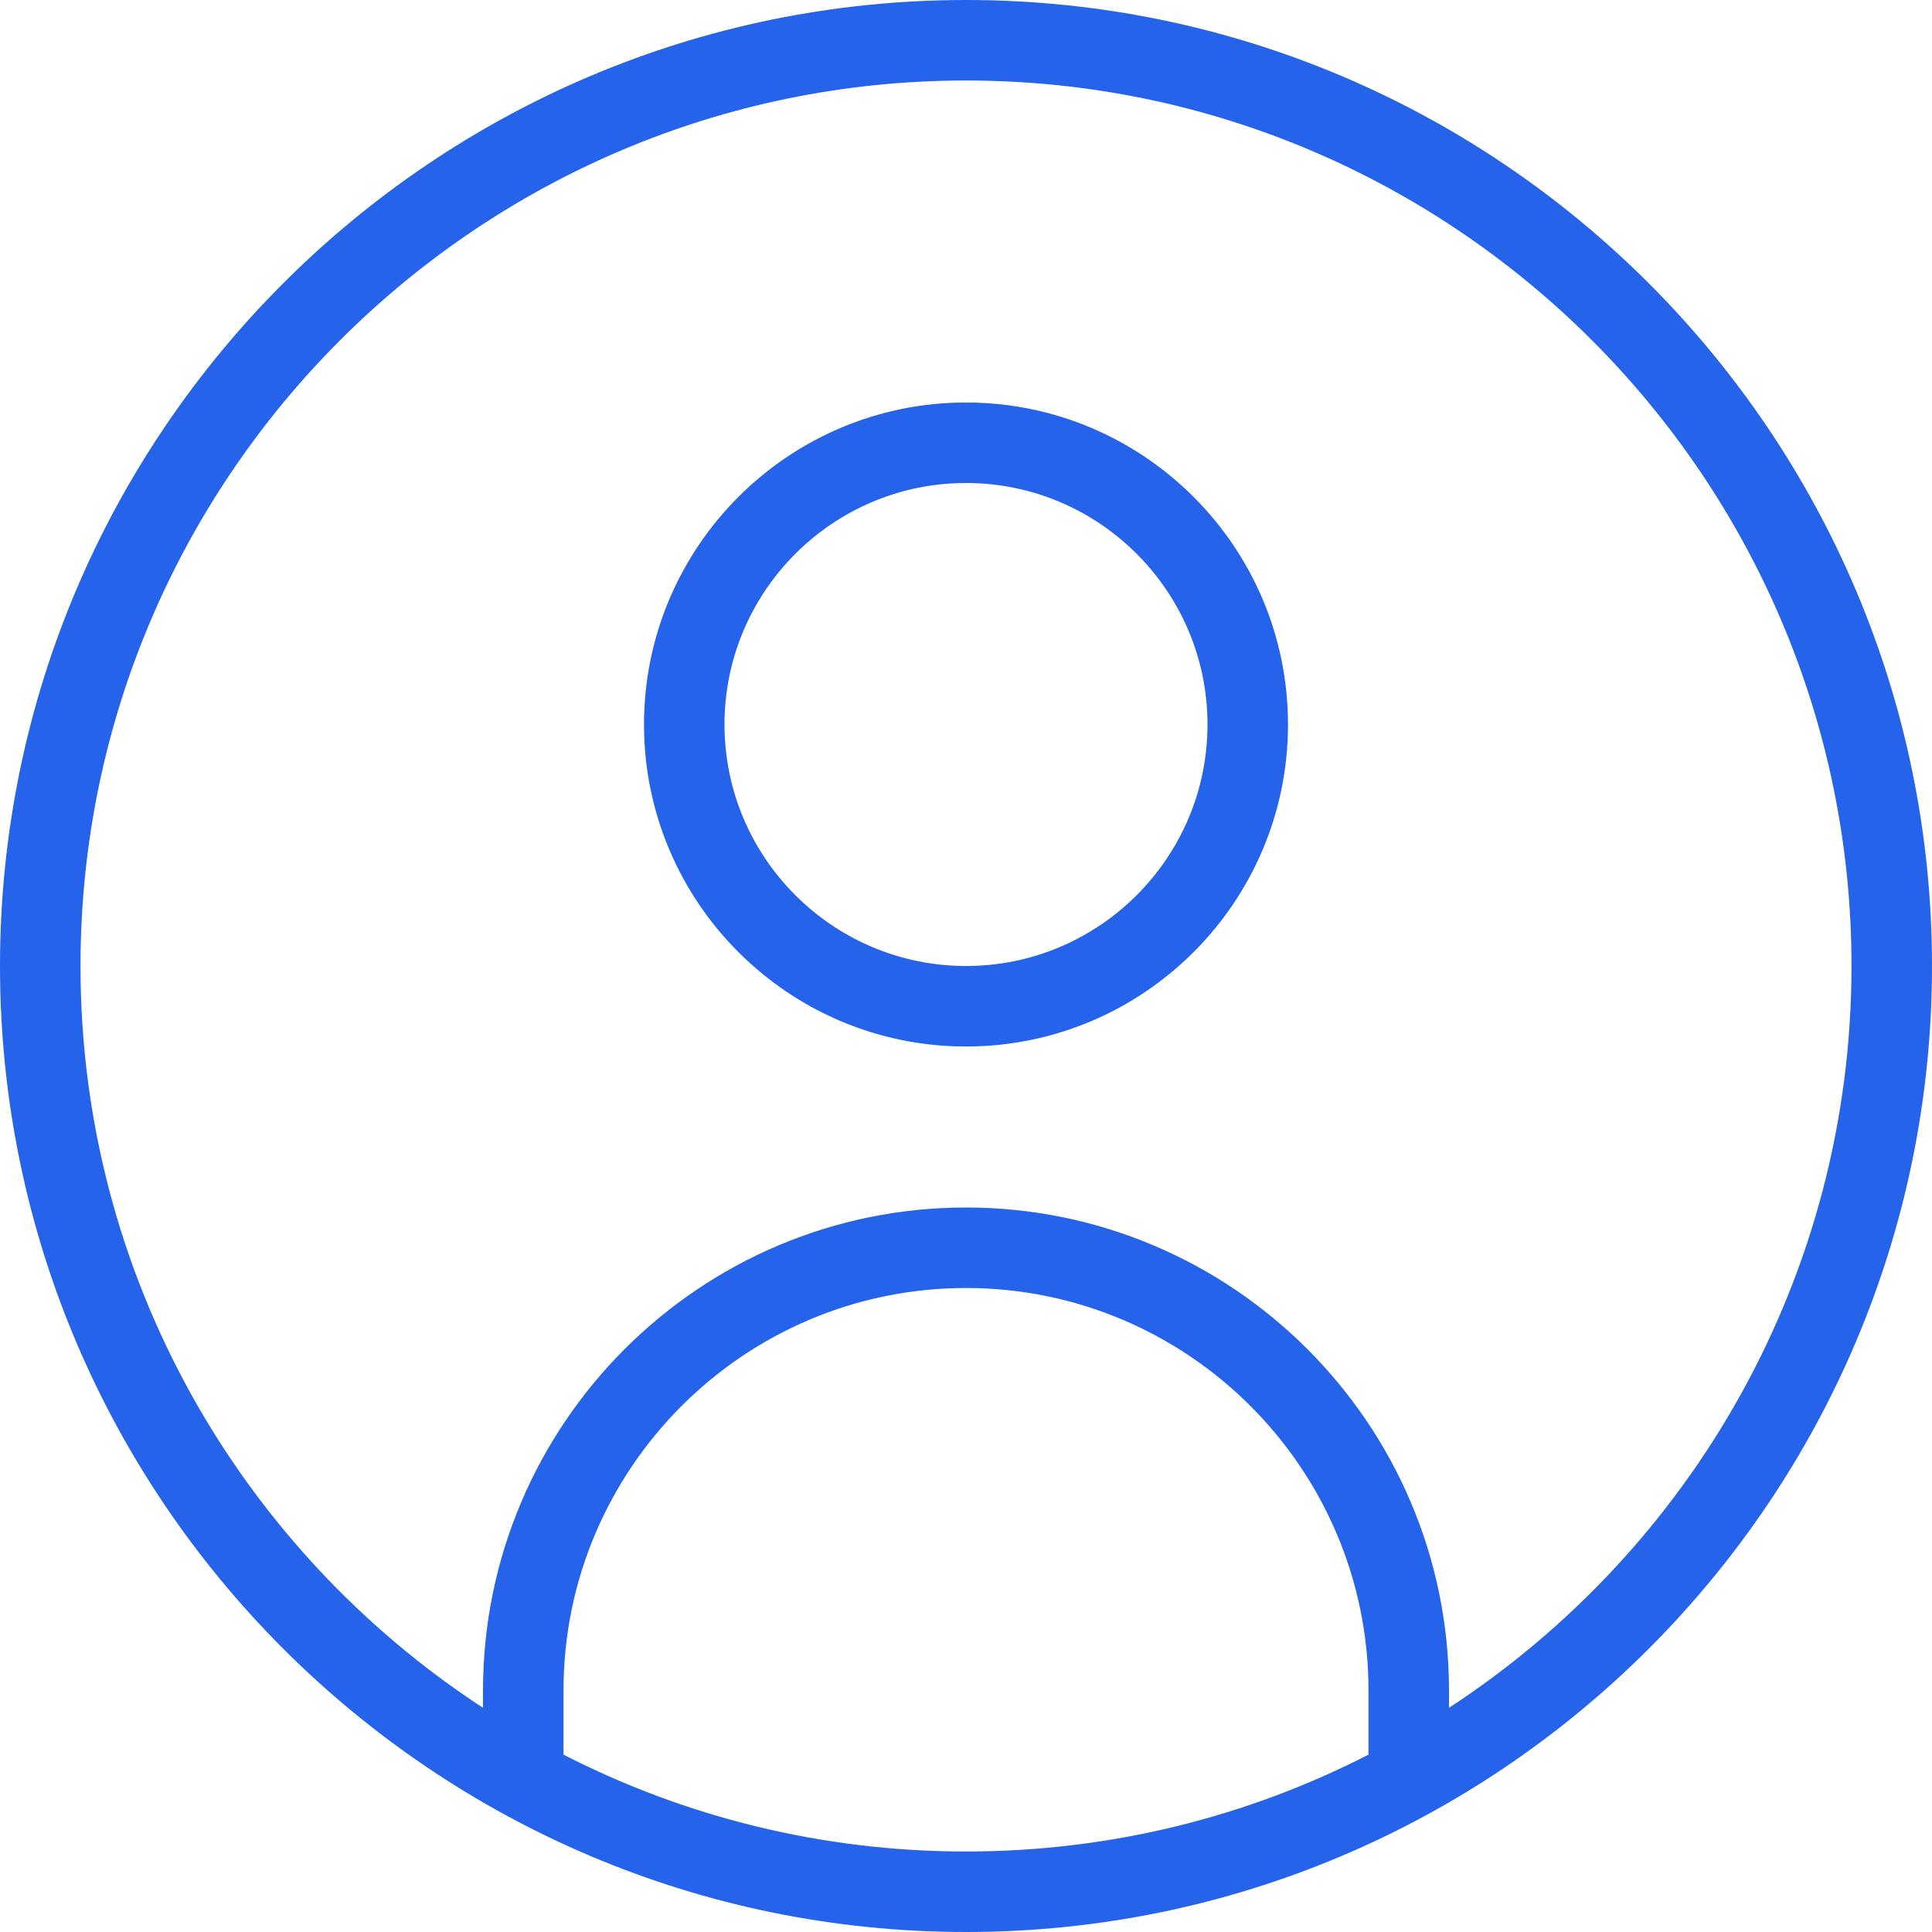
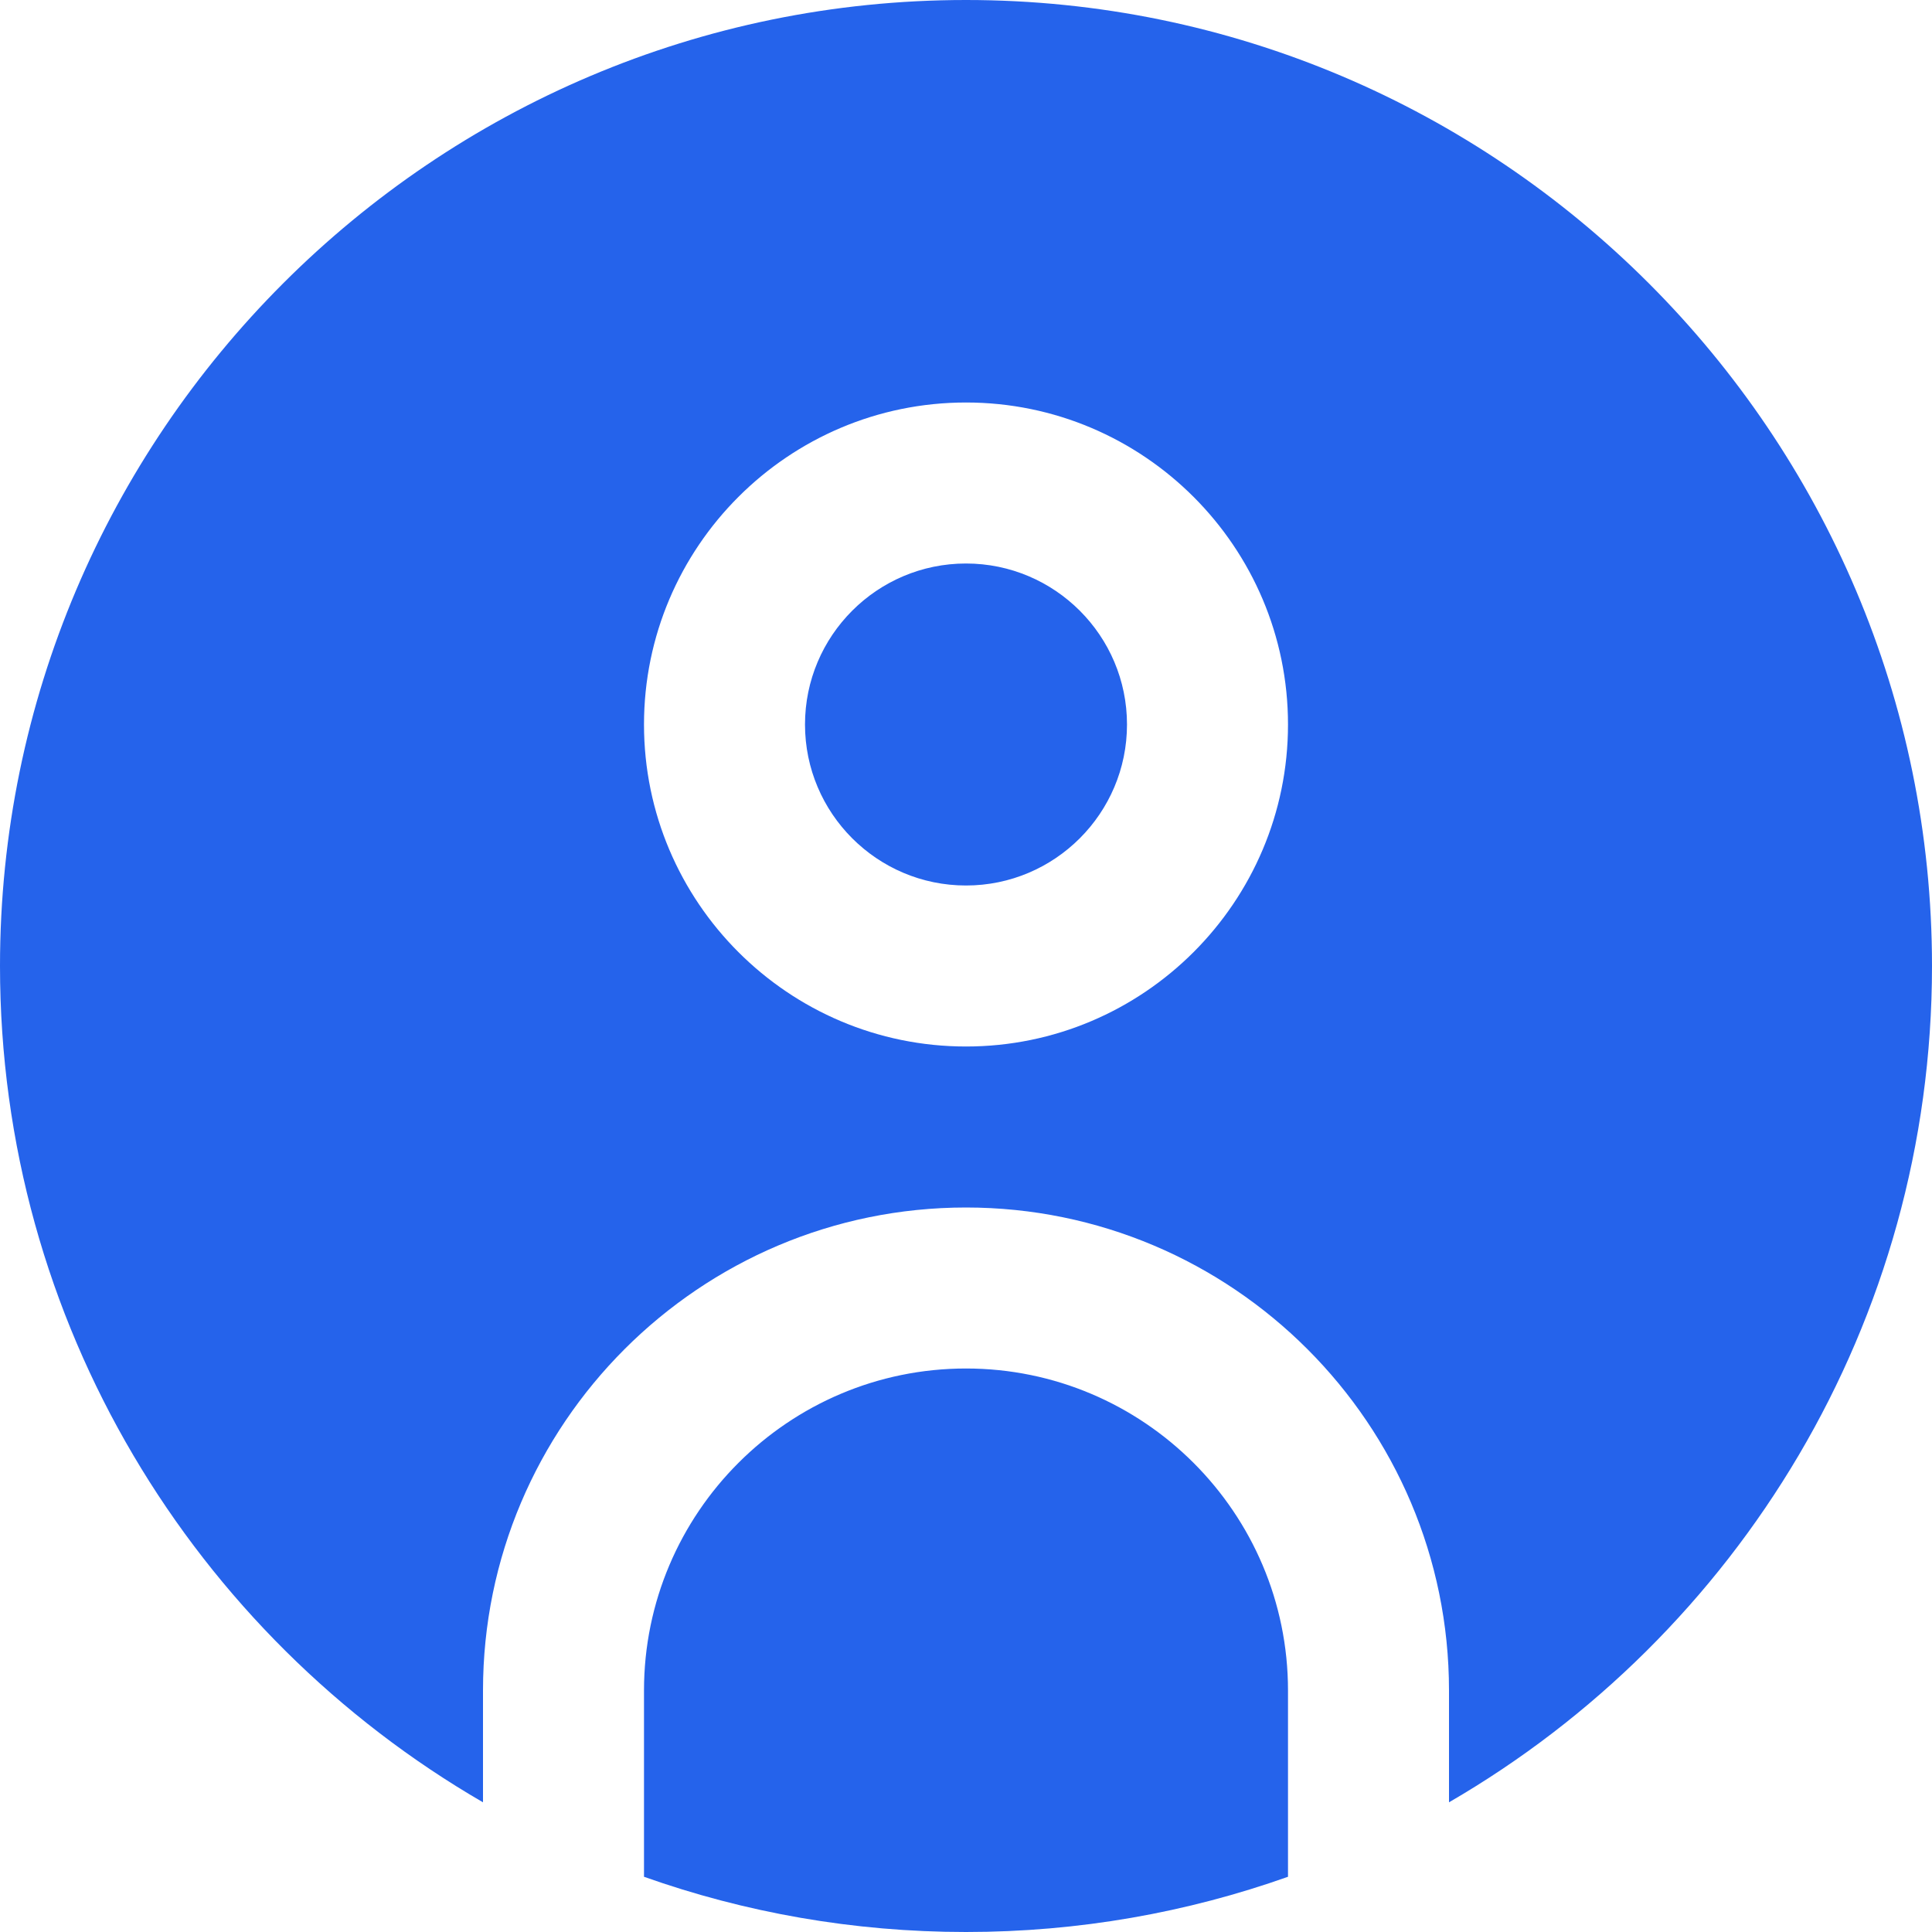
<svg xmlns="http://www.w3.org/2000/svg" version="1.1" width="512" height="512" x="0" y="0" viewBox="0 0 24 24" style="enable-background:new 0 0 512 512" xml:space="preserve" class="">
  <g>
-     <path d="M12 0C5.383 0 0 5.383 0 12s5.383 12 12 12 12-5.383 12-12S18.617 0 12 0ZM7 21.797V21c0-2.757 2.243-5 5-5s5 2.243 5 5v.797C15.499 22.566 13.799 23 12 23s-3.499-.434-5-1.203Zm11-.582V21c0-3.309-2.691-6-6-6s-6 2.691-6 6v.215C2.992 19.25 1 15.853 1 12 1 5.935 5.935 1 12 1s11 4.935 11 11c0 3.853-1.992 7.25-5 9.215ZM12 5C9.794 5 8 6.794 8 9s1.794 4 4 4 4-1.794 4-4-1.794-4-4-4Zm0 7c-1.654 0-3-1.346-3-3s1.346-3 3-3 3 1.346 3 3-1.346 3-3 3Z" fill="#2563eb" opacity="1" data-original="#000000" />
+     <path d="M16 23.314c-1.252.444-2.598.686-4 .686s-2.748-.242-4-.686V21c0-2.206 1.794-4 4-4s4 1.794 4 4v2.314ZM12 7c-1.103 0-2 .897-2 2s.897 2 2 2 2-.897 2-2-.897-2-2-2Zm12 5c0 4.433-2.416 8.311-6 10.389V21c0-3.309-2.691-6-6-6s-6 2.691-6 6v1.389C2.416 20.311 0 16.433 0 12 0 5.383 5.383 0 12 0s12 5.383 12 12Zm-8-3c0-2.206-1.794-4-4-4S8 6.794 8 9s1.794 4 4 4 4-1.794 4-4Z" fill="#2563eb" opacity="1" data-original="#000000" class="" />
  </g>
</svg>
